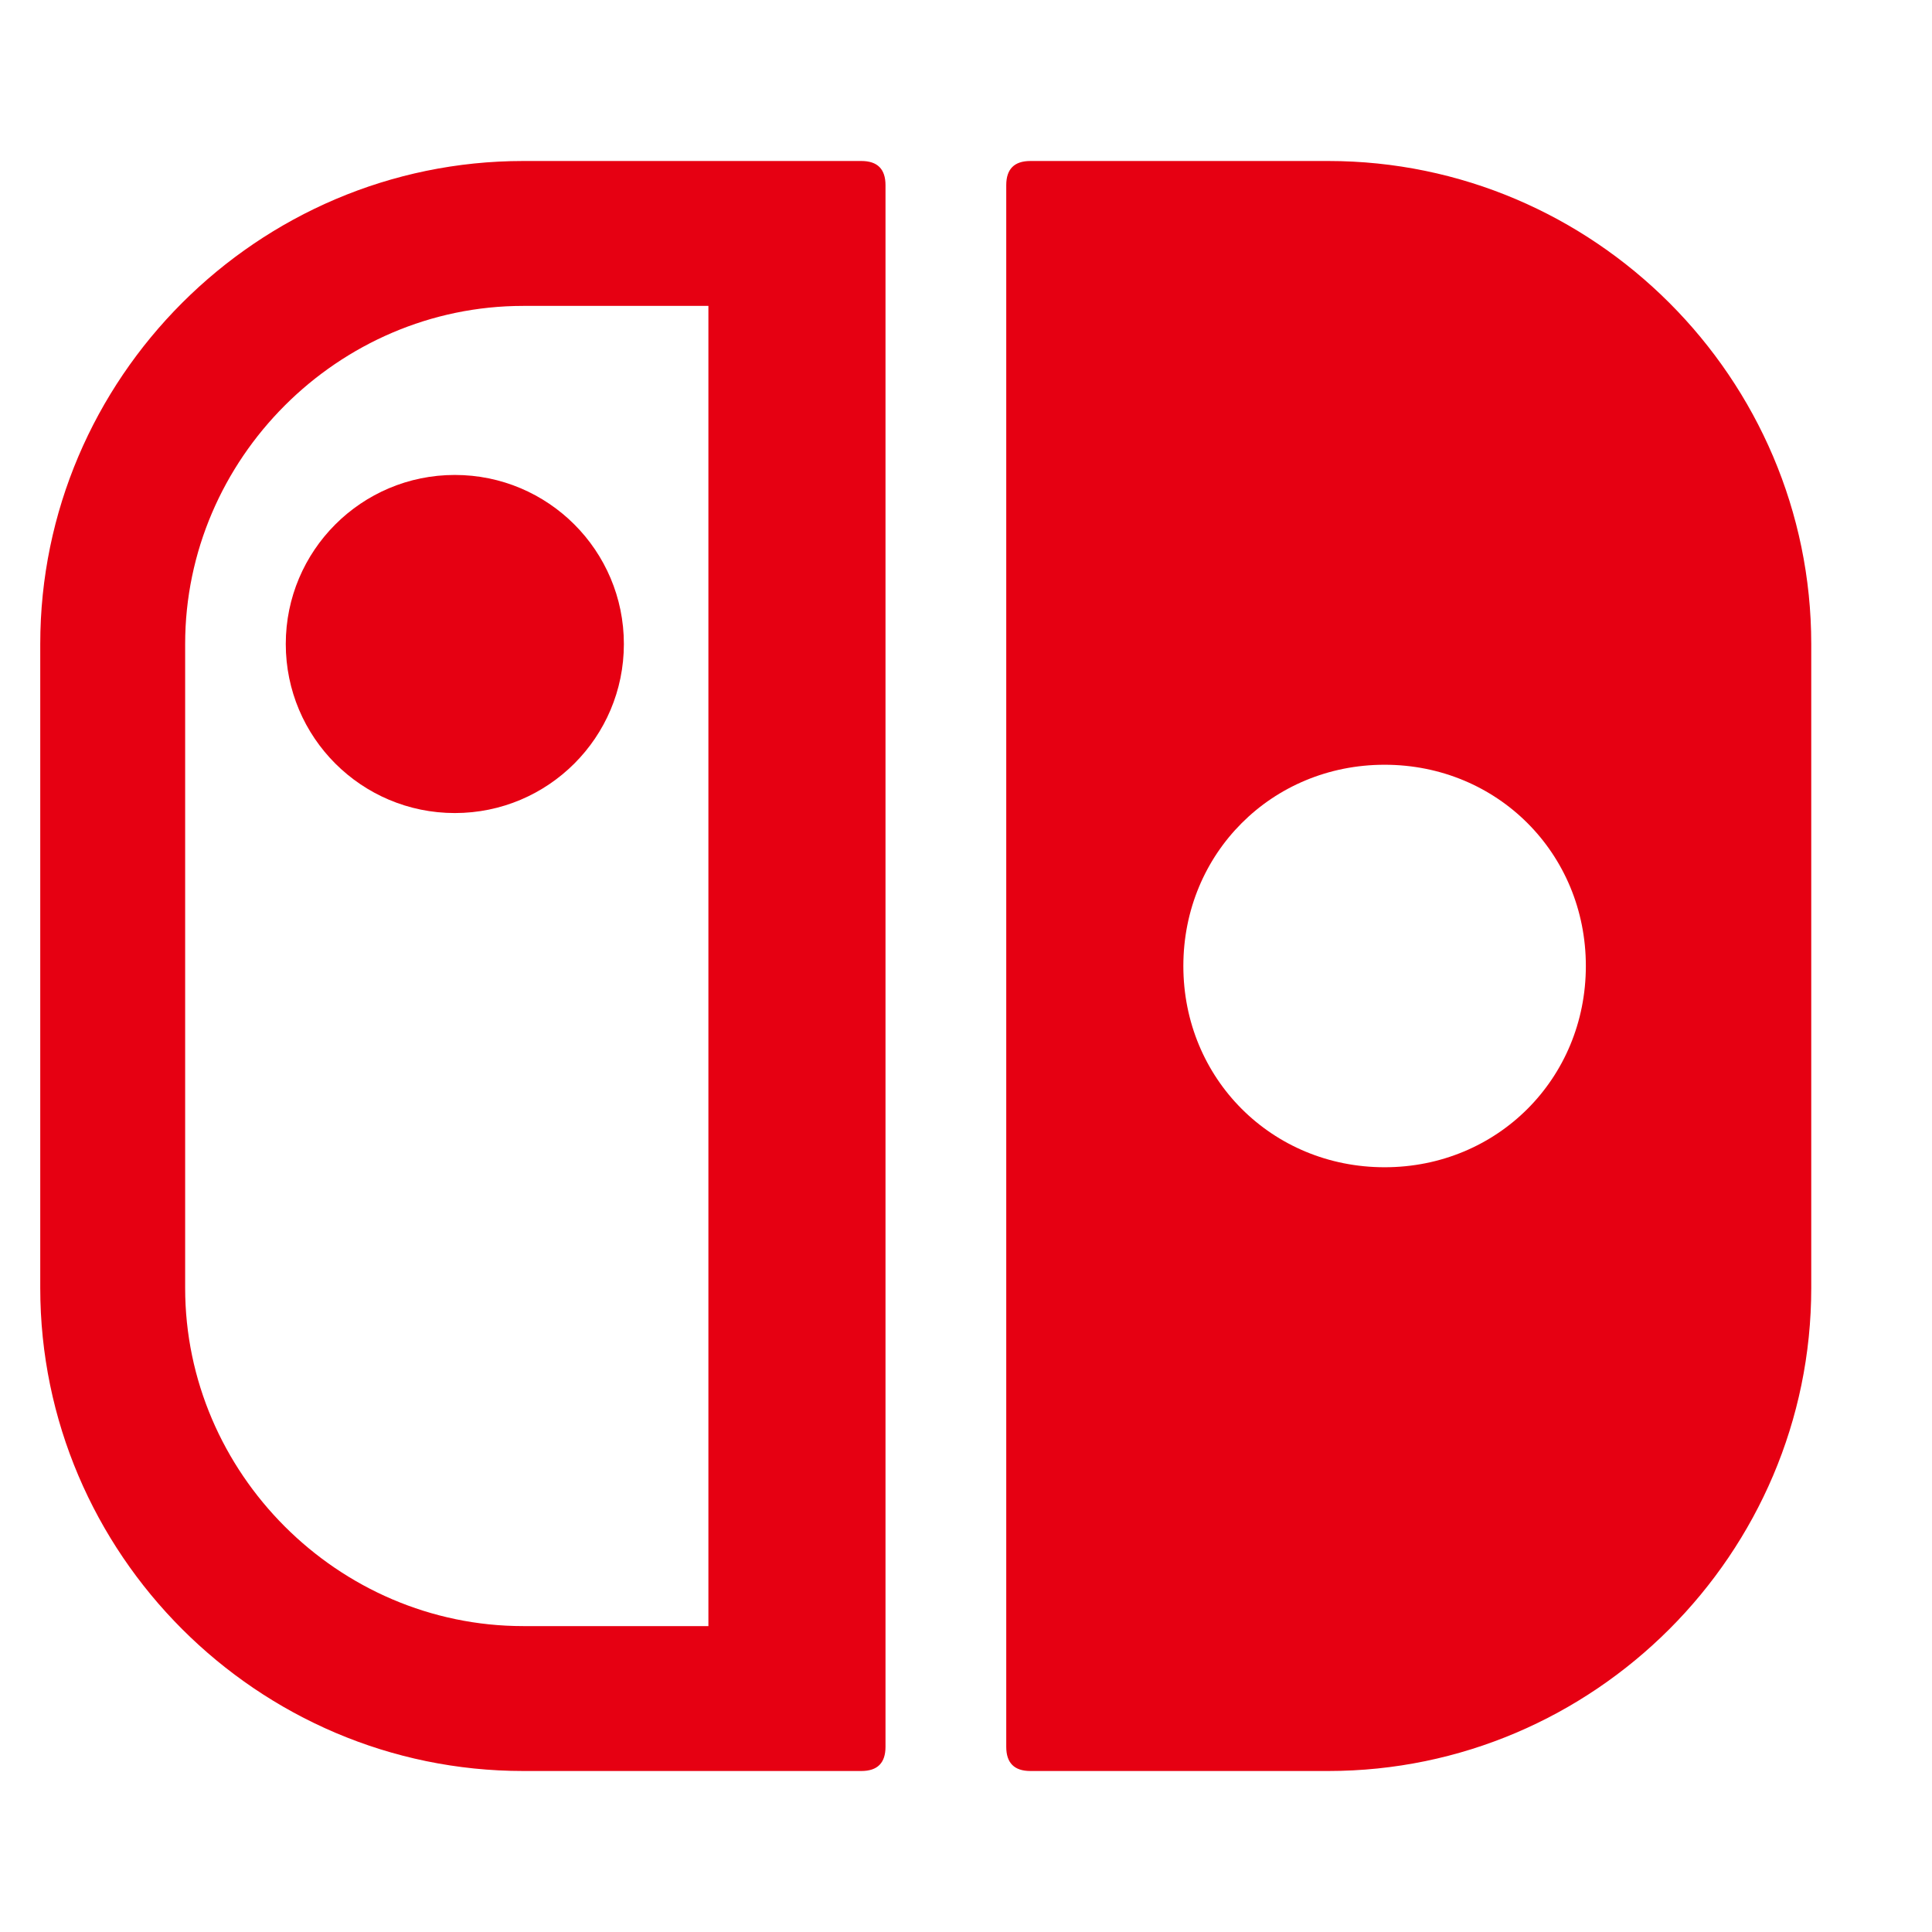
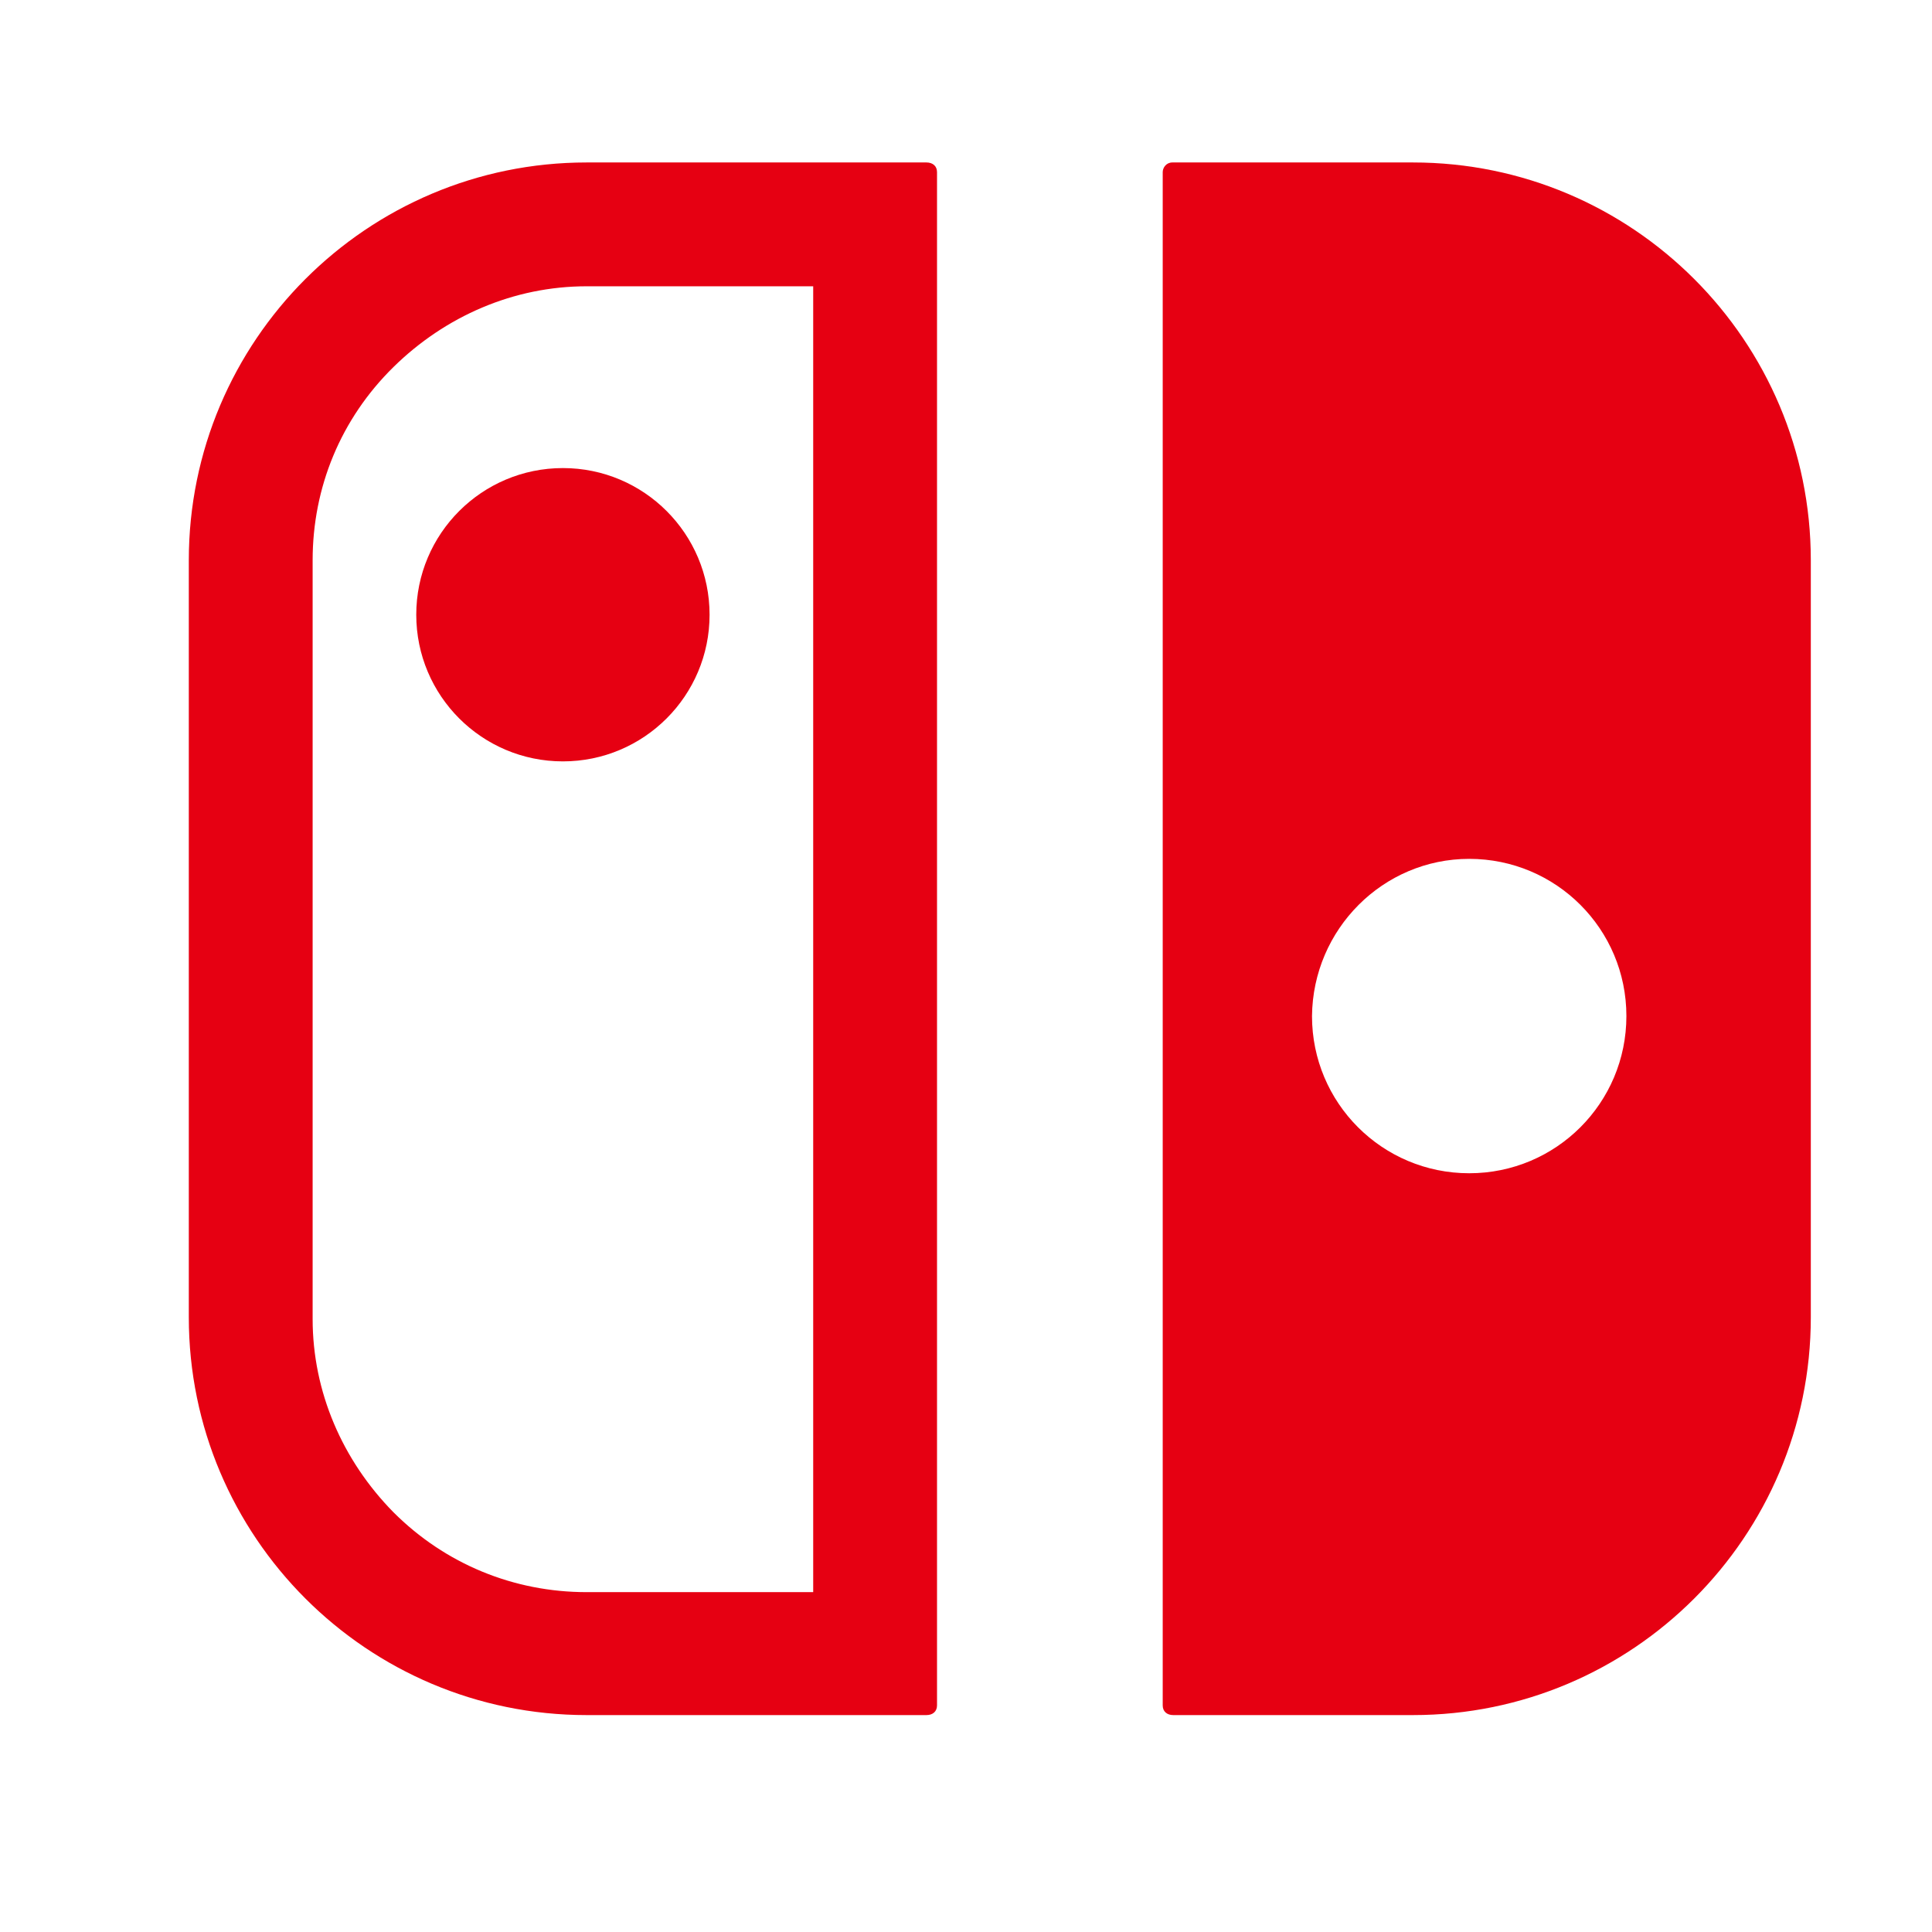
- <svg xmlns="http://www.w3.org/2000/svg" viewBox="0 0 24 24" width="24" height="24" fill="#E60012">
-   <path d="M 12.8 22 H 16.5 C 19.8 22 22.5 19.3 22.5 16 L 22.5 8 C 22.5 4.7 19.8 2 16.5 2 H 12.8 C 12.6 2 12.5 2.1 12.5 2.3 V 21.7 C 12.5 21.9 12.6 22 12.8 22 Z M 17.2 9.5 C 18.6 9.5 19.7 10.6 19.7 12 C 19.7 13.4 18.6 14.5 17.2 14.5 C 15.8 14.5 14.7 13.4 14.7 12 C 14.7 10.6 15.8 9.5 17.2 9.5 Z" />
-   <path d="M 10.7 2 H 6.5 C 3.2 2 0.5 4.7 0.5 8 V 16 C 0.5 19.3 3.2 22 6.5 22 H 10.7 C 10.9 22 11 21.9 11 21.7 V 2.3 C 11 2.1 10.9 2 10.7 2 Z M 8.8 20.2 H 6.5 C 4.2 20.2 2.3 18.3 2.3 16 V 8 C 2.3 5.7 4.2 3.8 6.5 3.8 H 8.8 V 20.2 Z" />
-   <circle cx="5.65" cy="8.0" r="2.1" />
+ <svg xmlns="http://www.w3.org/2000/svg" viewBox="-0.5 0 22 22" width="24" height="24" fill="#E60012">
+   <path d="M 12.86 19.53 H 15.59 C 18.09 19.53 20.12 17.5 20.12 15 L 20.12 6.38 C 20.12 3.88 18.09 1.85 15.59 1.85 H 12.85 C 12.78 1.85 12.74 1.91 12.74 1.96 V 19.42 C 12.74 19.49 12.79 19.53 12.86 19.53 Z M 16.23 9.78 C 17.22 9.78 18.02 10.58 18.02 11.57 C 18.02 12.56 17.22 13.36 16.23 13.36 C 15.24 13.36 14.44 12.56 14.44 11.57 C 14.45 10.58 15.25 9.78 16.23 9.78 Z" />
+   <path d="M 10.05 1.85 H 6.18 C 3.68 1.85 1.65 3.88 1.65 6.38 V 15 C 1.65 17.5 3.68 19.53 6.18 19.53 H 10.05 C 10.12 19.53 10.17 19.49 10.17 19.42 V 1.96 C 10.17 1.89 10.12 1.85 10.05 1.85 Z M 8.76 18.13 H 6.18 C 5.35 18.13 4.57 17.81 3.98 17.22 C 3.4 16.63 3.06 15.85 3.06 15.02 V 6.38 C 3.06 5.55 3.38 4.77 3.98 4.18 C 4.57 3.6 5.35 3.26 6.18 3.26 H 8.76 V 18.13 Z" />
+   <circle cx="5.91" cy="7.00" r="1.67" />
</svg>
